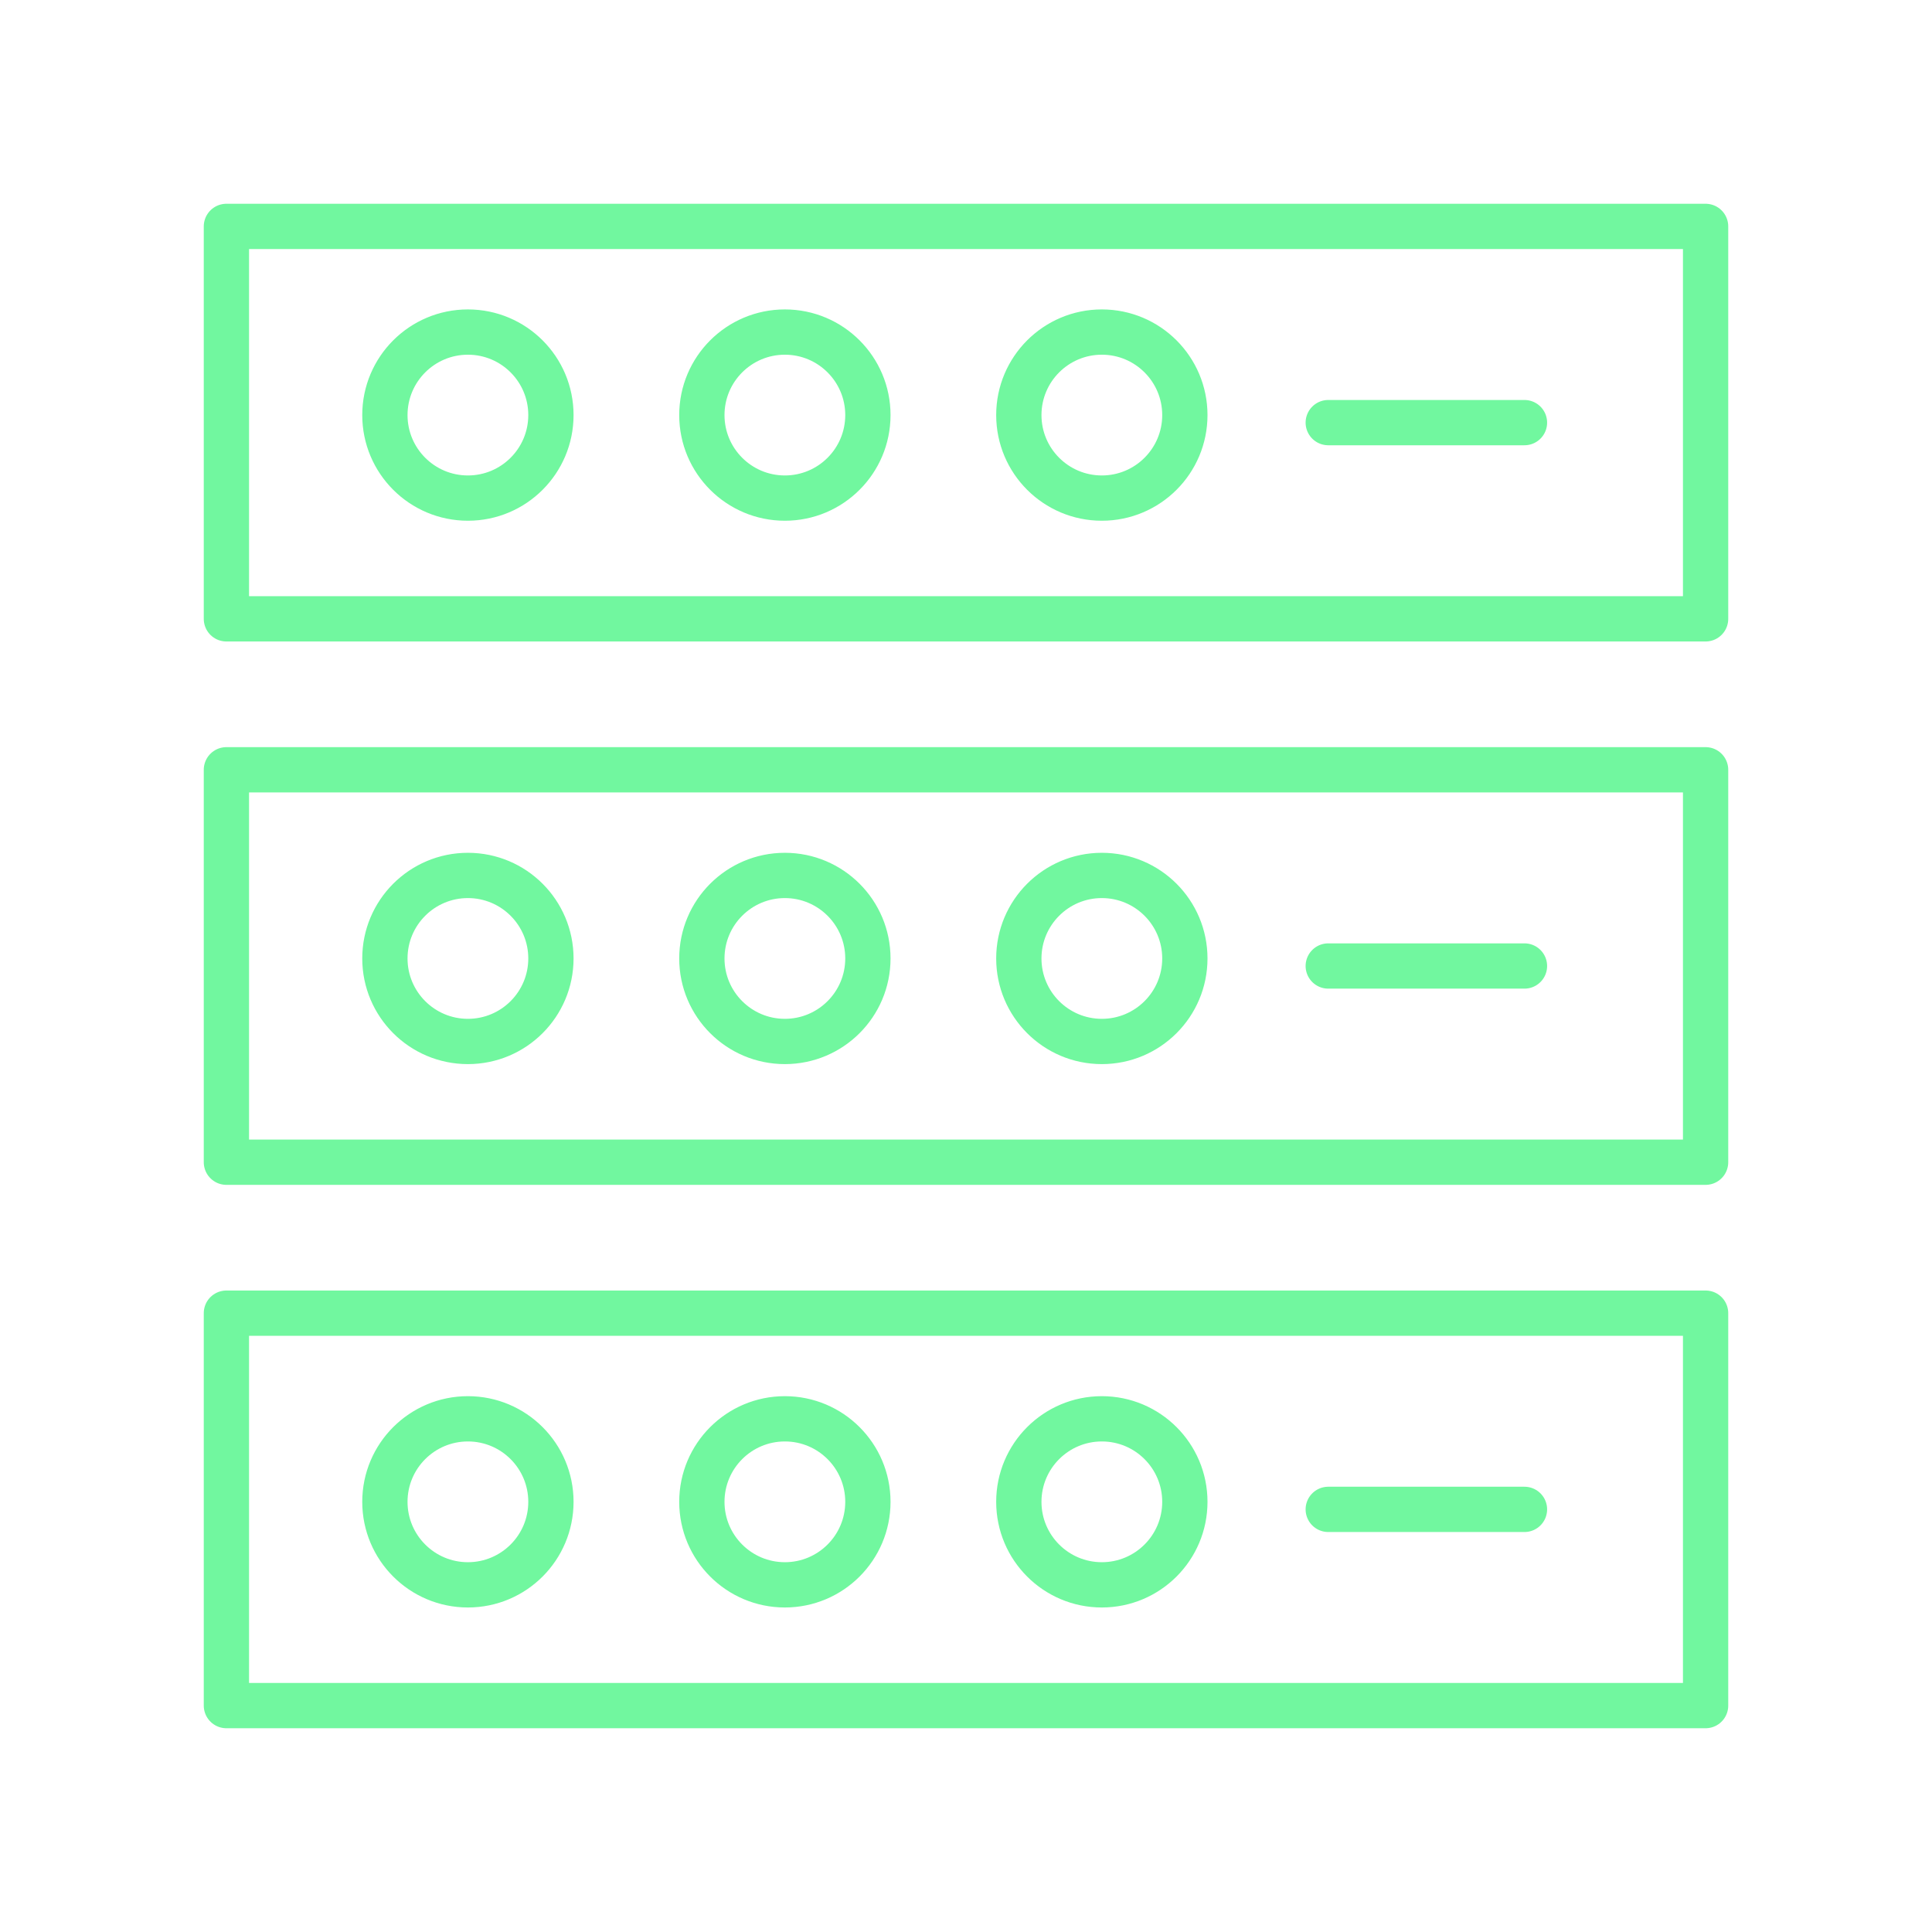
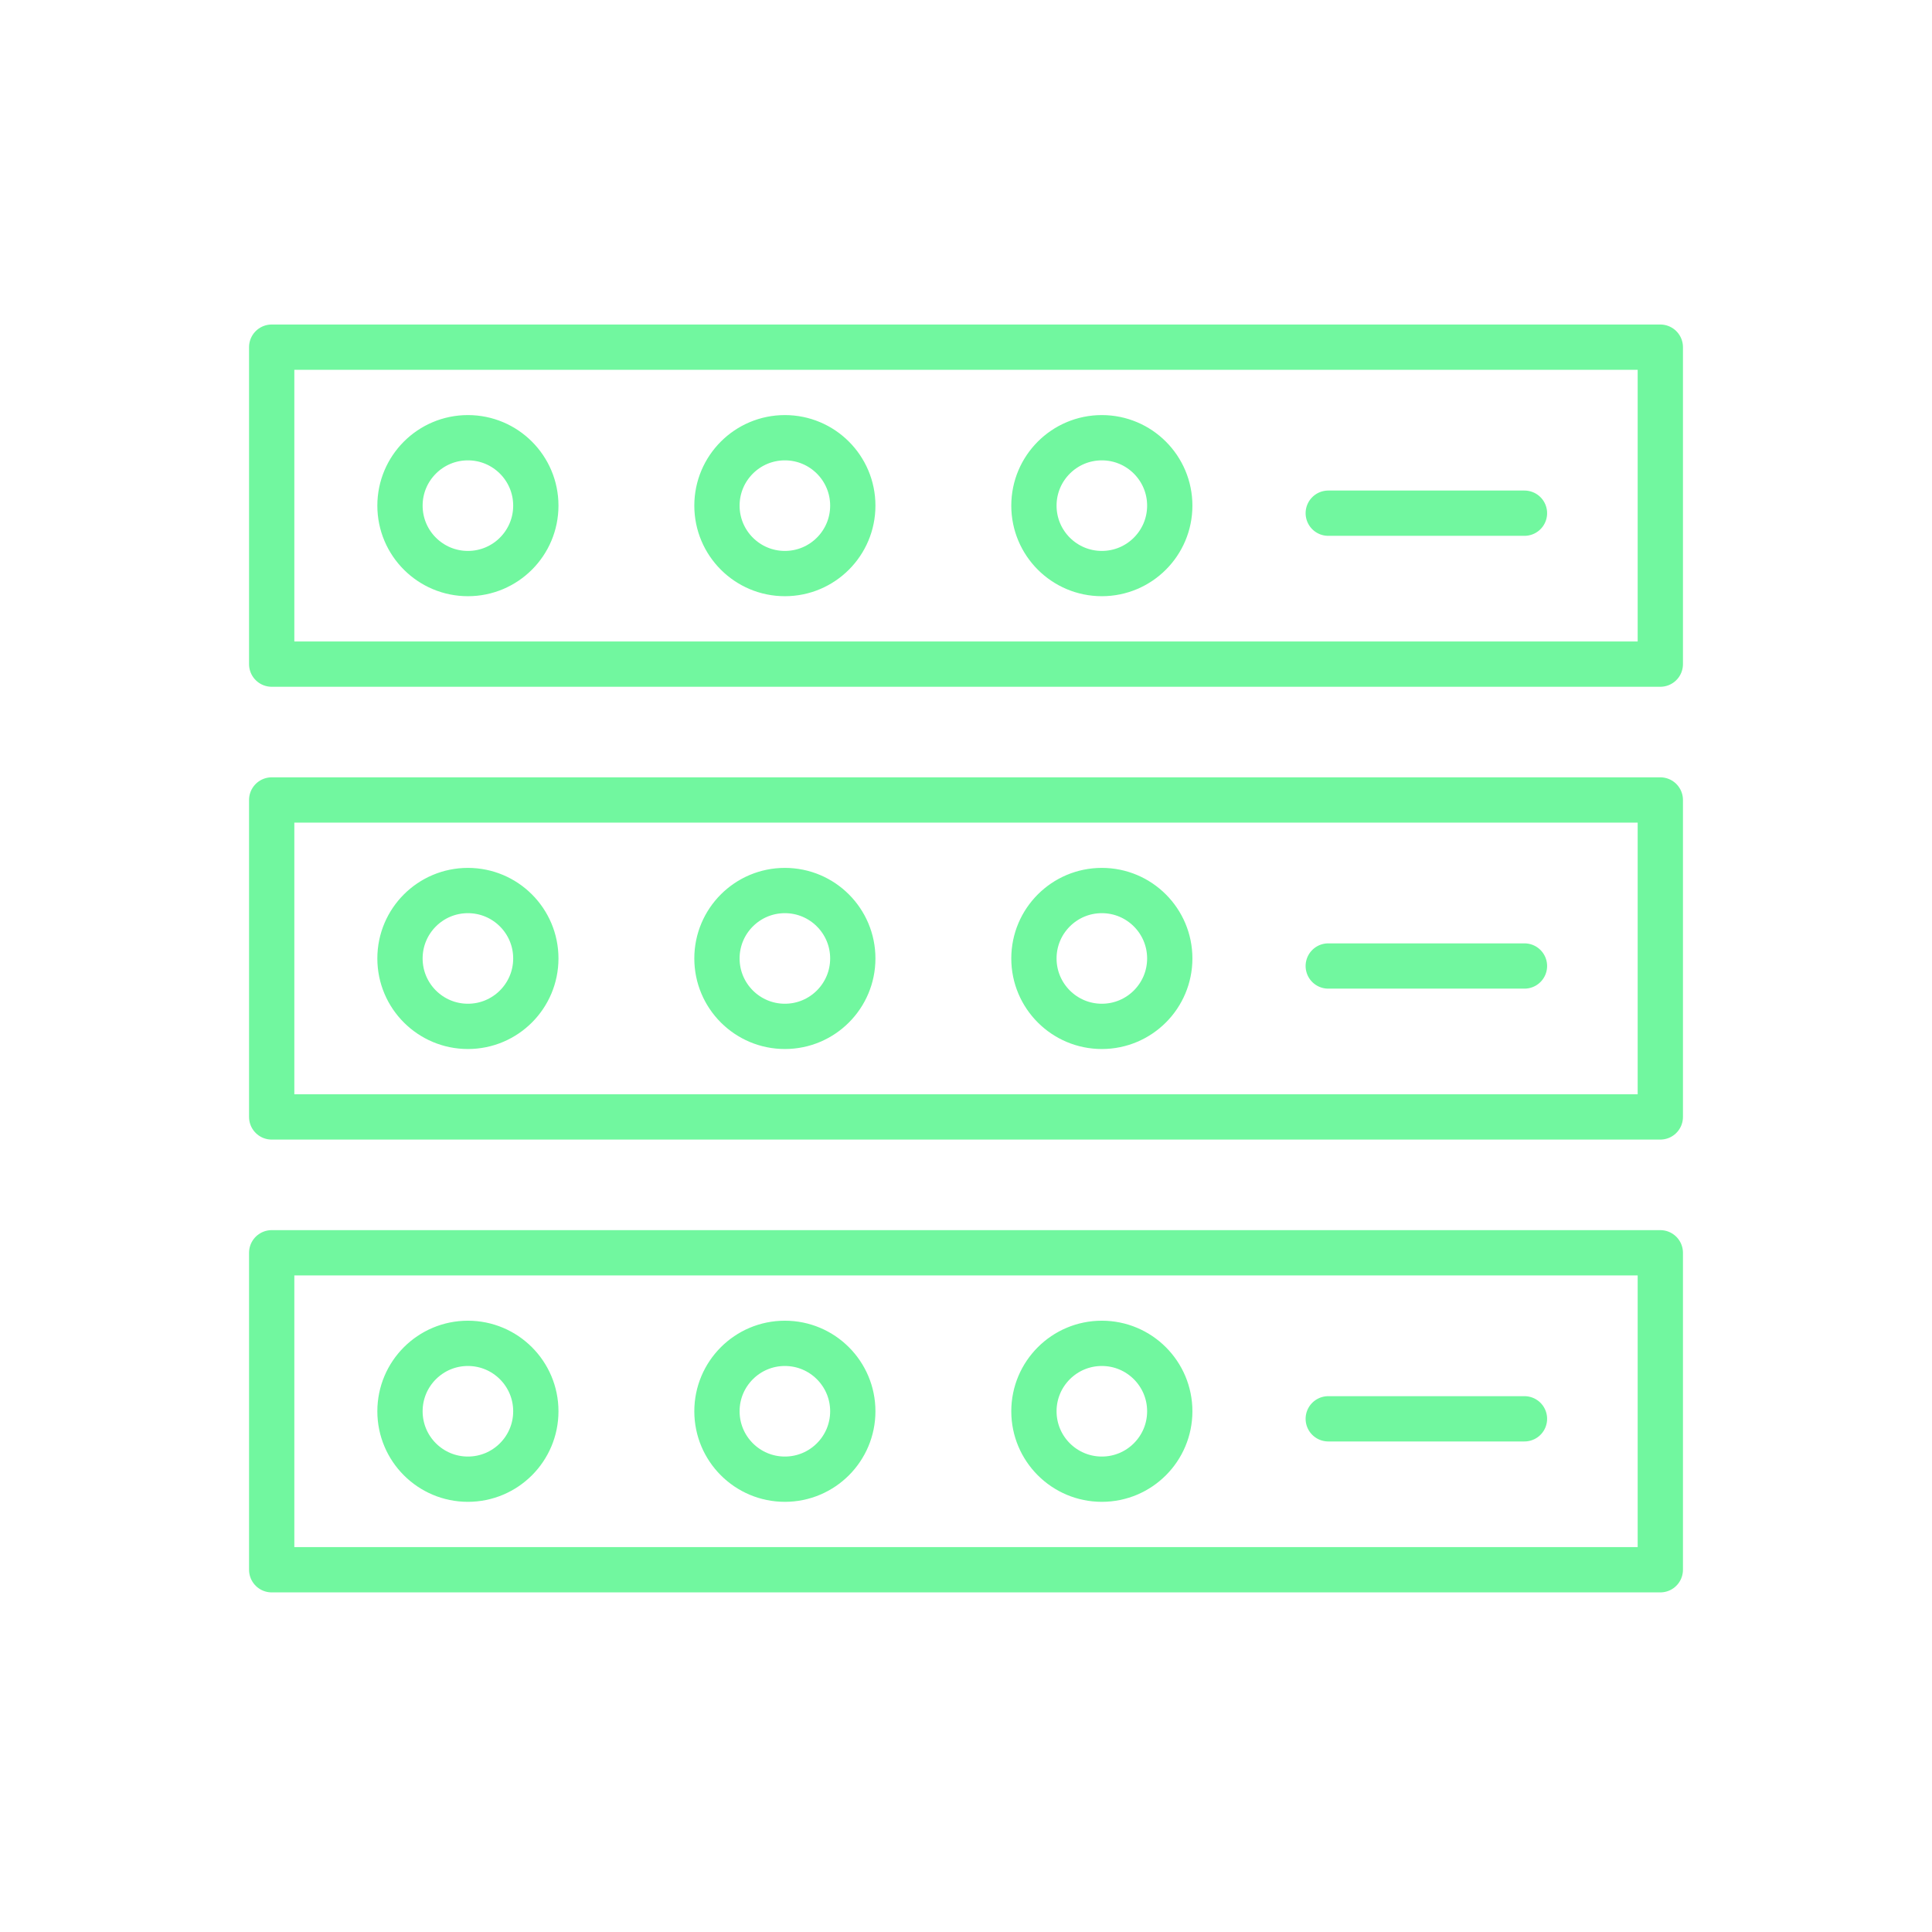
<svg xmlns="http://www.w3.org/2000/svg" viewBox="0 0 128 128" fill="none" stroke="#71F79F" stroke-width="3" stroke-linecap="round" stroke-linejoin="round">
-   <path d="M15 15h98V41H15Zm86 13H88M31 22a1 1 90 000 11 1 1 90 000-11m21 0a1 1 90 000 11 1 1 90 000-11m21 0a1 1 90 000 11 1 1 90 000-11" id="b" />
-   <use href="#b" y="36" />
-   <use href="#b" y="72" />
+   <path d="M18 23h92V44H18Zm83 11H88M31 29a1 1 90 000 9 1 1 90 000-9m21 0a1 1 90 000 9 1 1 90 000-9m21 0a1 1 90 000 9 1 1 90 000-9" id="d" />
+   <use href="#d" y="30" />
+   <use href="#d" y="60" />
</svg>
